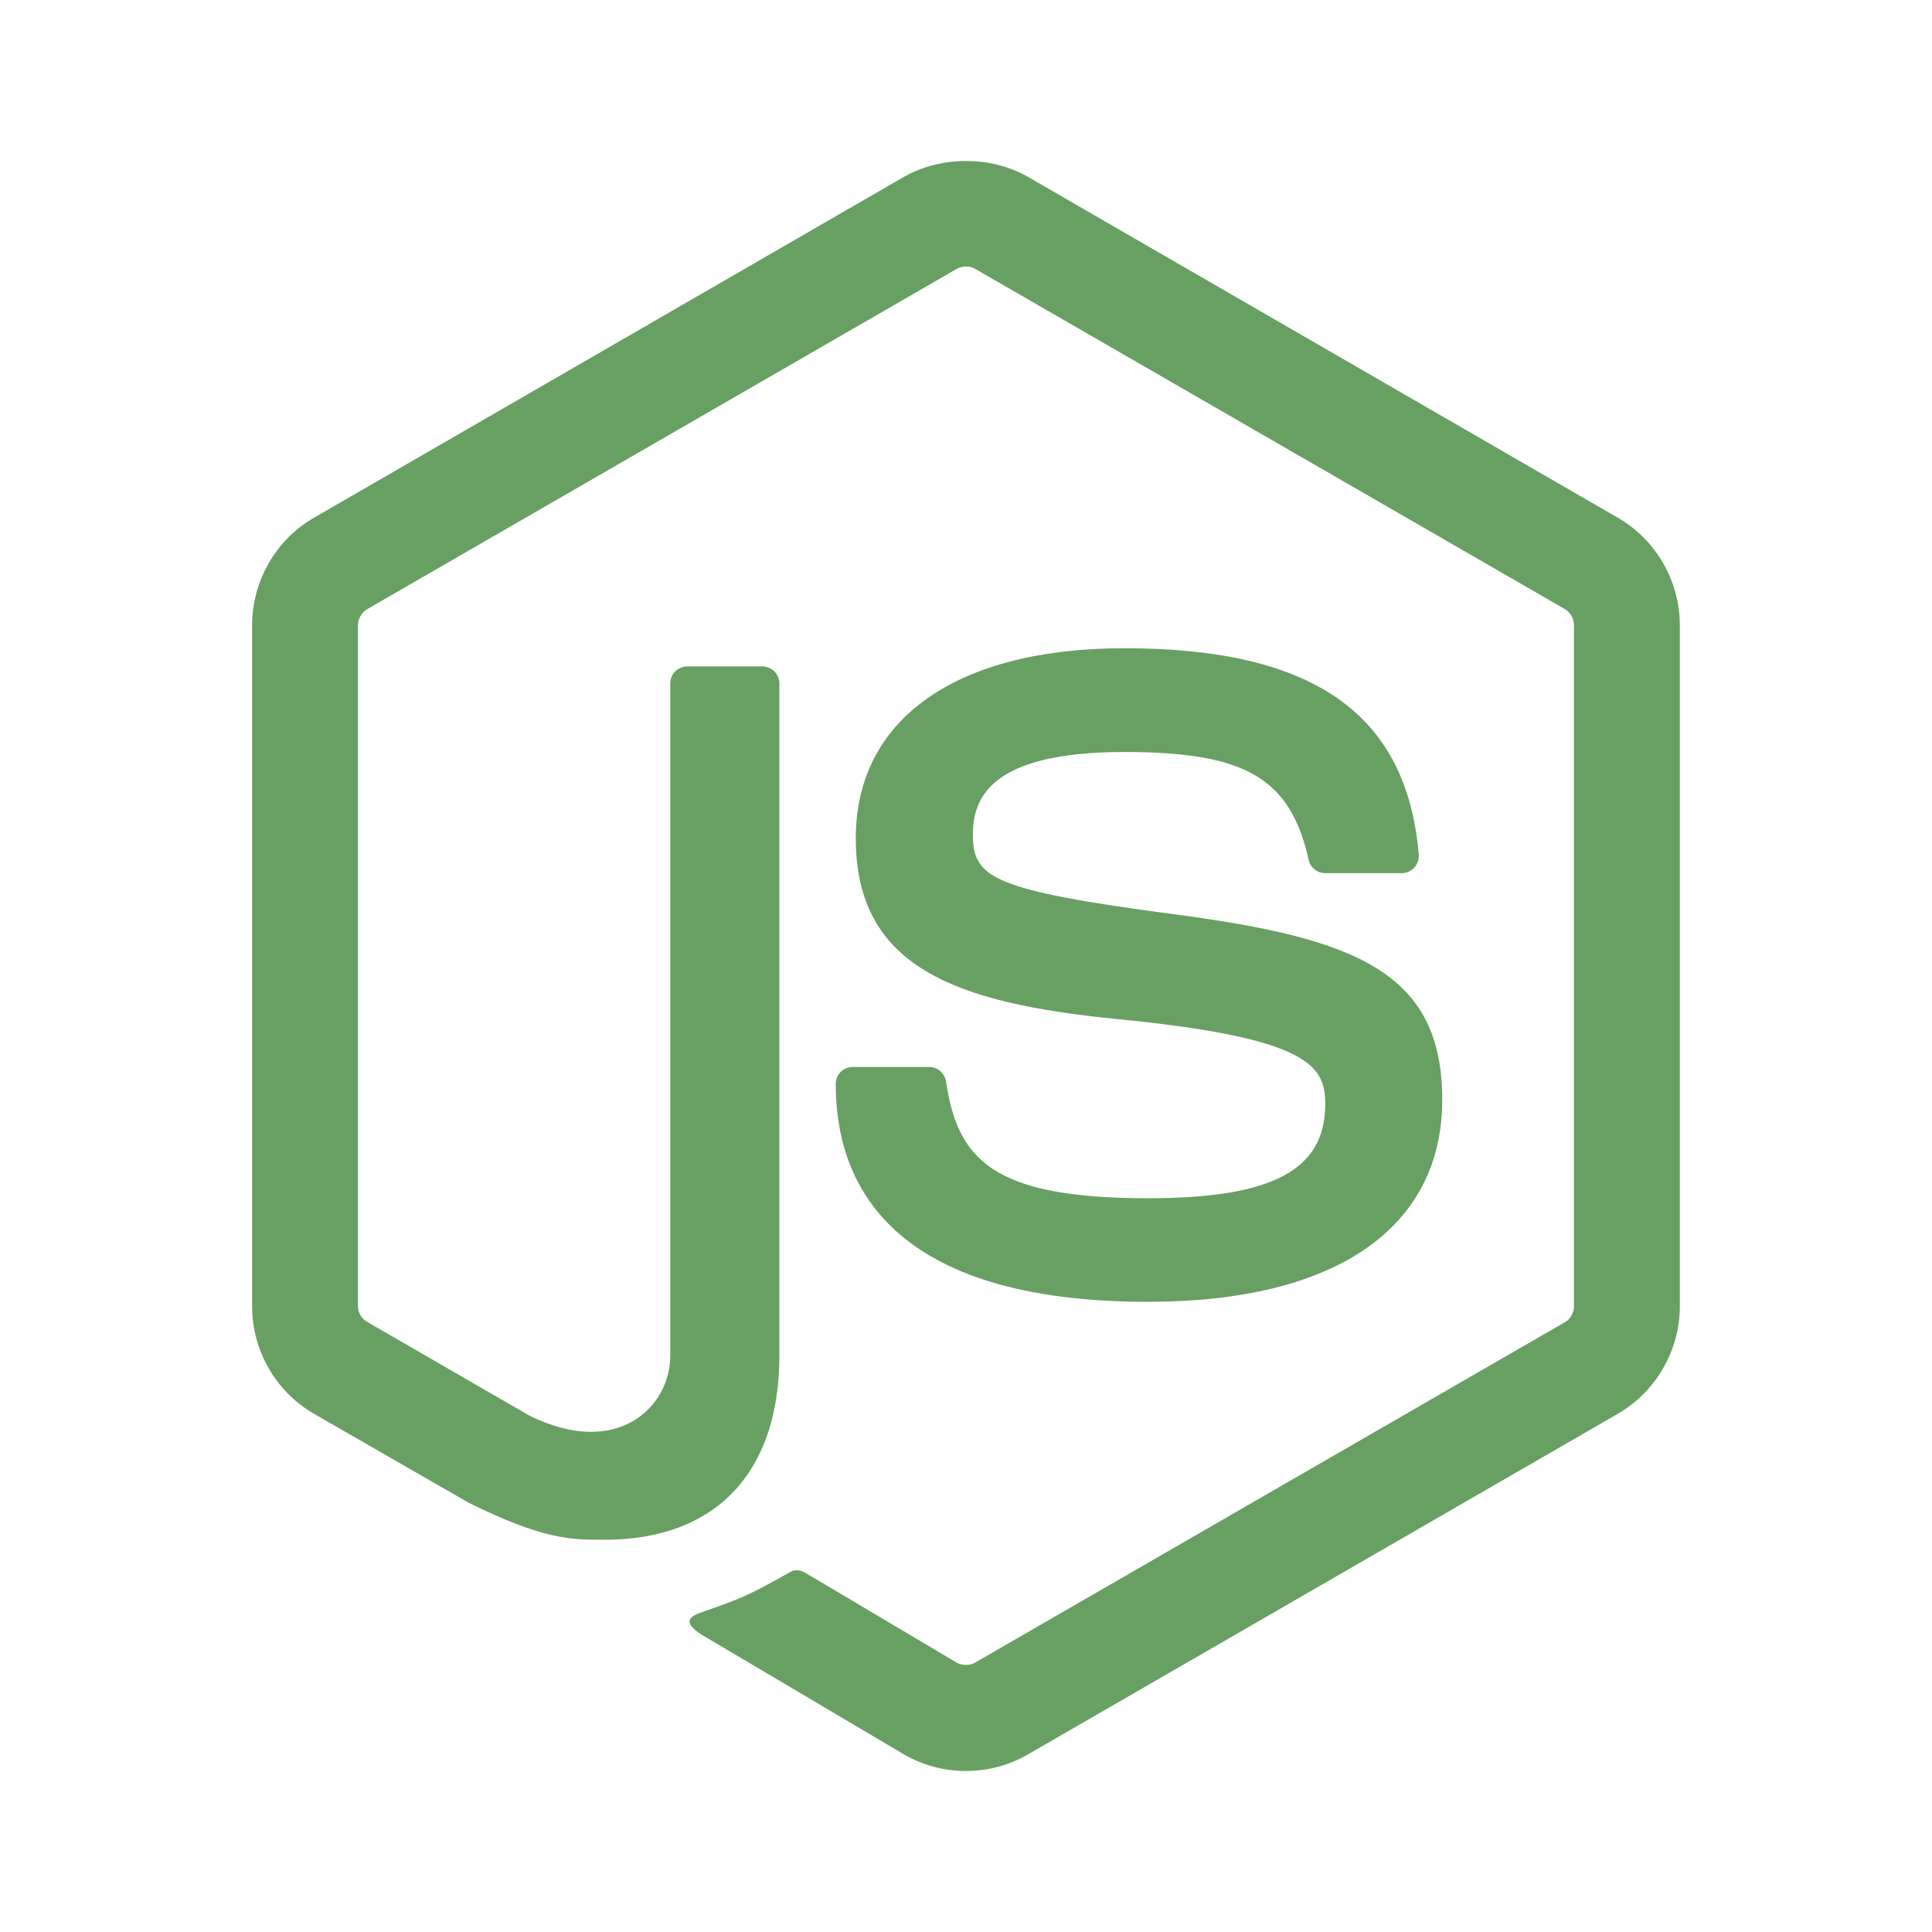
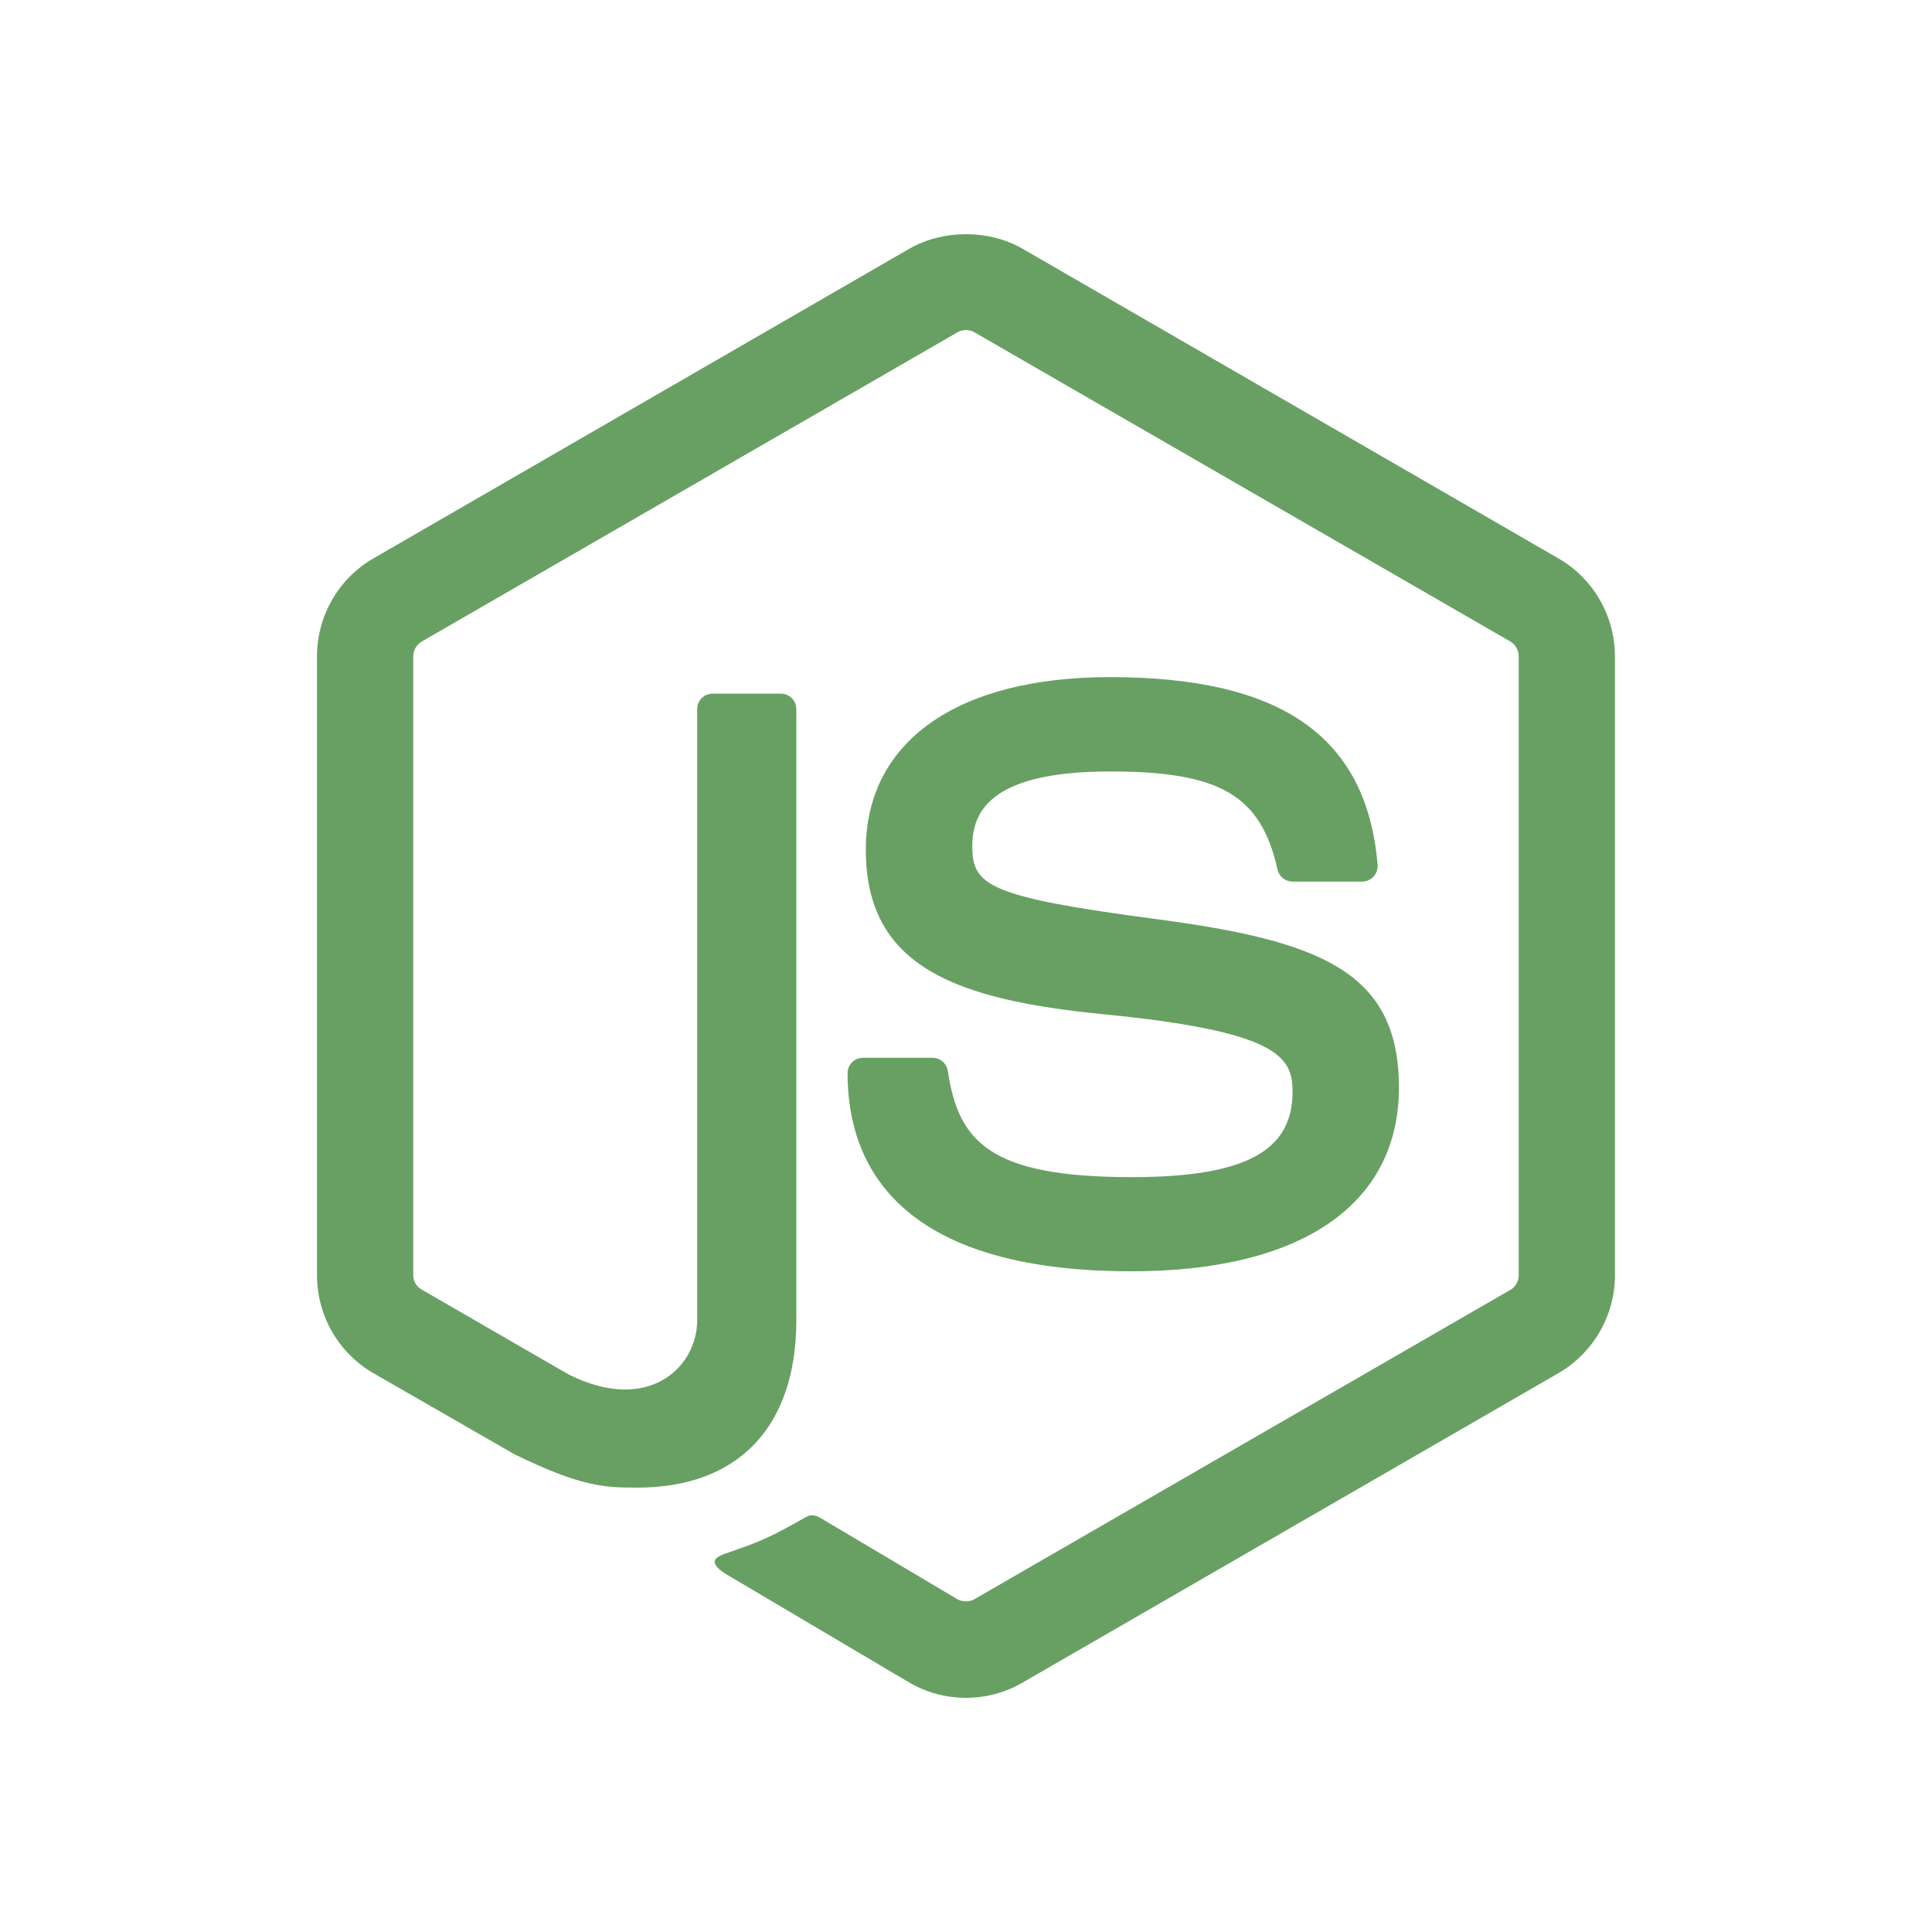
- <svg xmlns="http://www.w3.org/2000/svg" width="48" height="48" viewBox="-2.4 -2.4 28.8 28.8">
+ <svg xmlns="http://www.w3.org/2000/svg" width="48" height="48" viewBox="-3.84 -3.84 31.68 31.68">
  <style>
        @keyframes popup {
            0% {
                opacity: 0;
                transform: scale(0);
            }
            50% {
                transform: scale(1.2);
            }
            70% {
                transform: scale(0.9);
            }
            85% {
                transform: scale(1.05);
            }
            100% {
                opacity: 1;
                transform: scale(1);
            }
        }
        @keyframes float {
            0%, 100% {
                filter: drop-shadow(0 0 8px rgba(104, 160, 99, 0.3));
            }
            25% {
                filter: drop-shadow(0 0 12px rgba(104, 160, 99, 0.5));
            }
            50% {
                filter: drop-shadow(0 0 15px rgba(104, 160, 99, 0.6));
            }
            75% {
                filter: drop-shadow(0 0 12px rgba(104, 160, 99, 0.5));
            }
        }
        #nodedotjs-logo {
            animation: popup 0.6s cubic-bezier(0.68, -0.55, 0.265, 1.55) forwards, float 3s ease-in-out 0.6s infinite;
            transform-origin: center;
        }
    </style>
  <g id="nodedotjs-logo">
    <path d="M11.998,24c-0.321,0-0.641-0.084-0.922-0.247l-2.936-1.737c-0.438-0.245-0.224-0.332-0.08-0.383 c0.585-0.203,0.703-0.25,1.328-0.604c0.065-0.037,0.151-0.023,0.218,0.017l2.256,1.339c0.082,0.045,0.197,0.045,0.272,0l8.795-5.076 c0.082-0.047,0.134-0.141,0.134-0.238V6.921c0-0.099-0.053-0.192-0.137-0.242l-8.791-5.072c-0.081-0.047-0.189-0.047-0.271,0 L3.075,6.68C2.99,6.729,2.936,6.825,2.936,6.921v10.15c0,0.097,0.054,0.189,0.139,0.235l2.409,1.392 c1.307,0.654,2.108-0.116,2.108-0.89V7.787c0-0.142,0.114-0.253,0.256-0.253h1.115c0.139,0,0.255,0.112,0.255,0.253v10.021 c0,1.745-0.95,2.745-2.604,2.745c-0.508,0-0.909,0-2.026-0.551L2.28,18.675c-0.57-0.329-0.922-0.945-0.922-1.604V6.921 c0-0.659,0.353-1.275,0.922-1.603l8.795-5.082c0.557-0.315,1.296-0.315,1.848,0l8.794,5.082c0.57,0.329,0.924,0.944,0.924,1.603 v10.15c0,0.659-0.354,1.273-0.924,1.604l-8.794,5.078C12.643,23.916,12.324,24,11.998,24z M19.099,13.993 c0-1.9-1.284-2.406-3.987-2.763c-2.731-0.361-3.009-0.548-3.009-1.187c0-0.528,0.235-1.233,2.258-1.233 c1.807,0,2.473,0.389,2.747,1.607c0.024,0.115,0.129,0.199,0.247,0.199h1.141c0.071,0,0.138-0.031,0.186-0.081 c0.048-0.054,0.074-0.123,0.067-0.196c-0.177-2.098-1.571-3.076-4.388-3.076c-2.508,0-4.004,1.058-4.004,2.833 c0,1.925,1.488,2.457,3.895,2.695c2.88,0.282,3.103,0.703,3.103,1.269c0,0.983-0.789,1.402-2.642,1.402 c-2.327,0-2.839-0.584-3.011-1.742c-0.02-0.124-0.126-0.215-0.253-0.215h-1.137c-0.141,0-0.254,0.112-0.254,0.253 c0,1.482,0.806,3.248,4.655,3.248C17.501,17.007,19.099,15.91,19.099,13.993z" fill="#68A063" />
  </g>
</svg>
